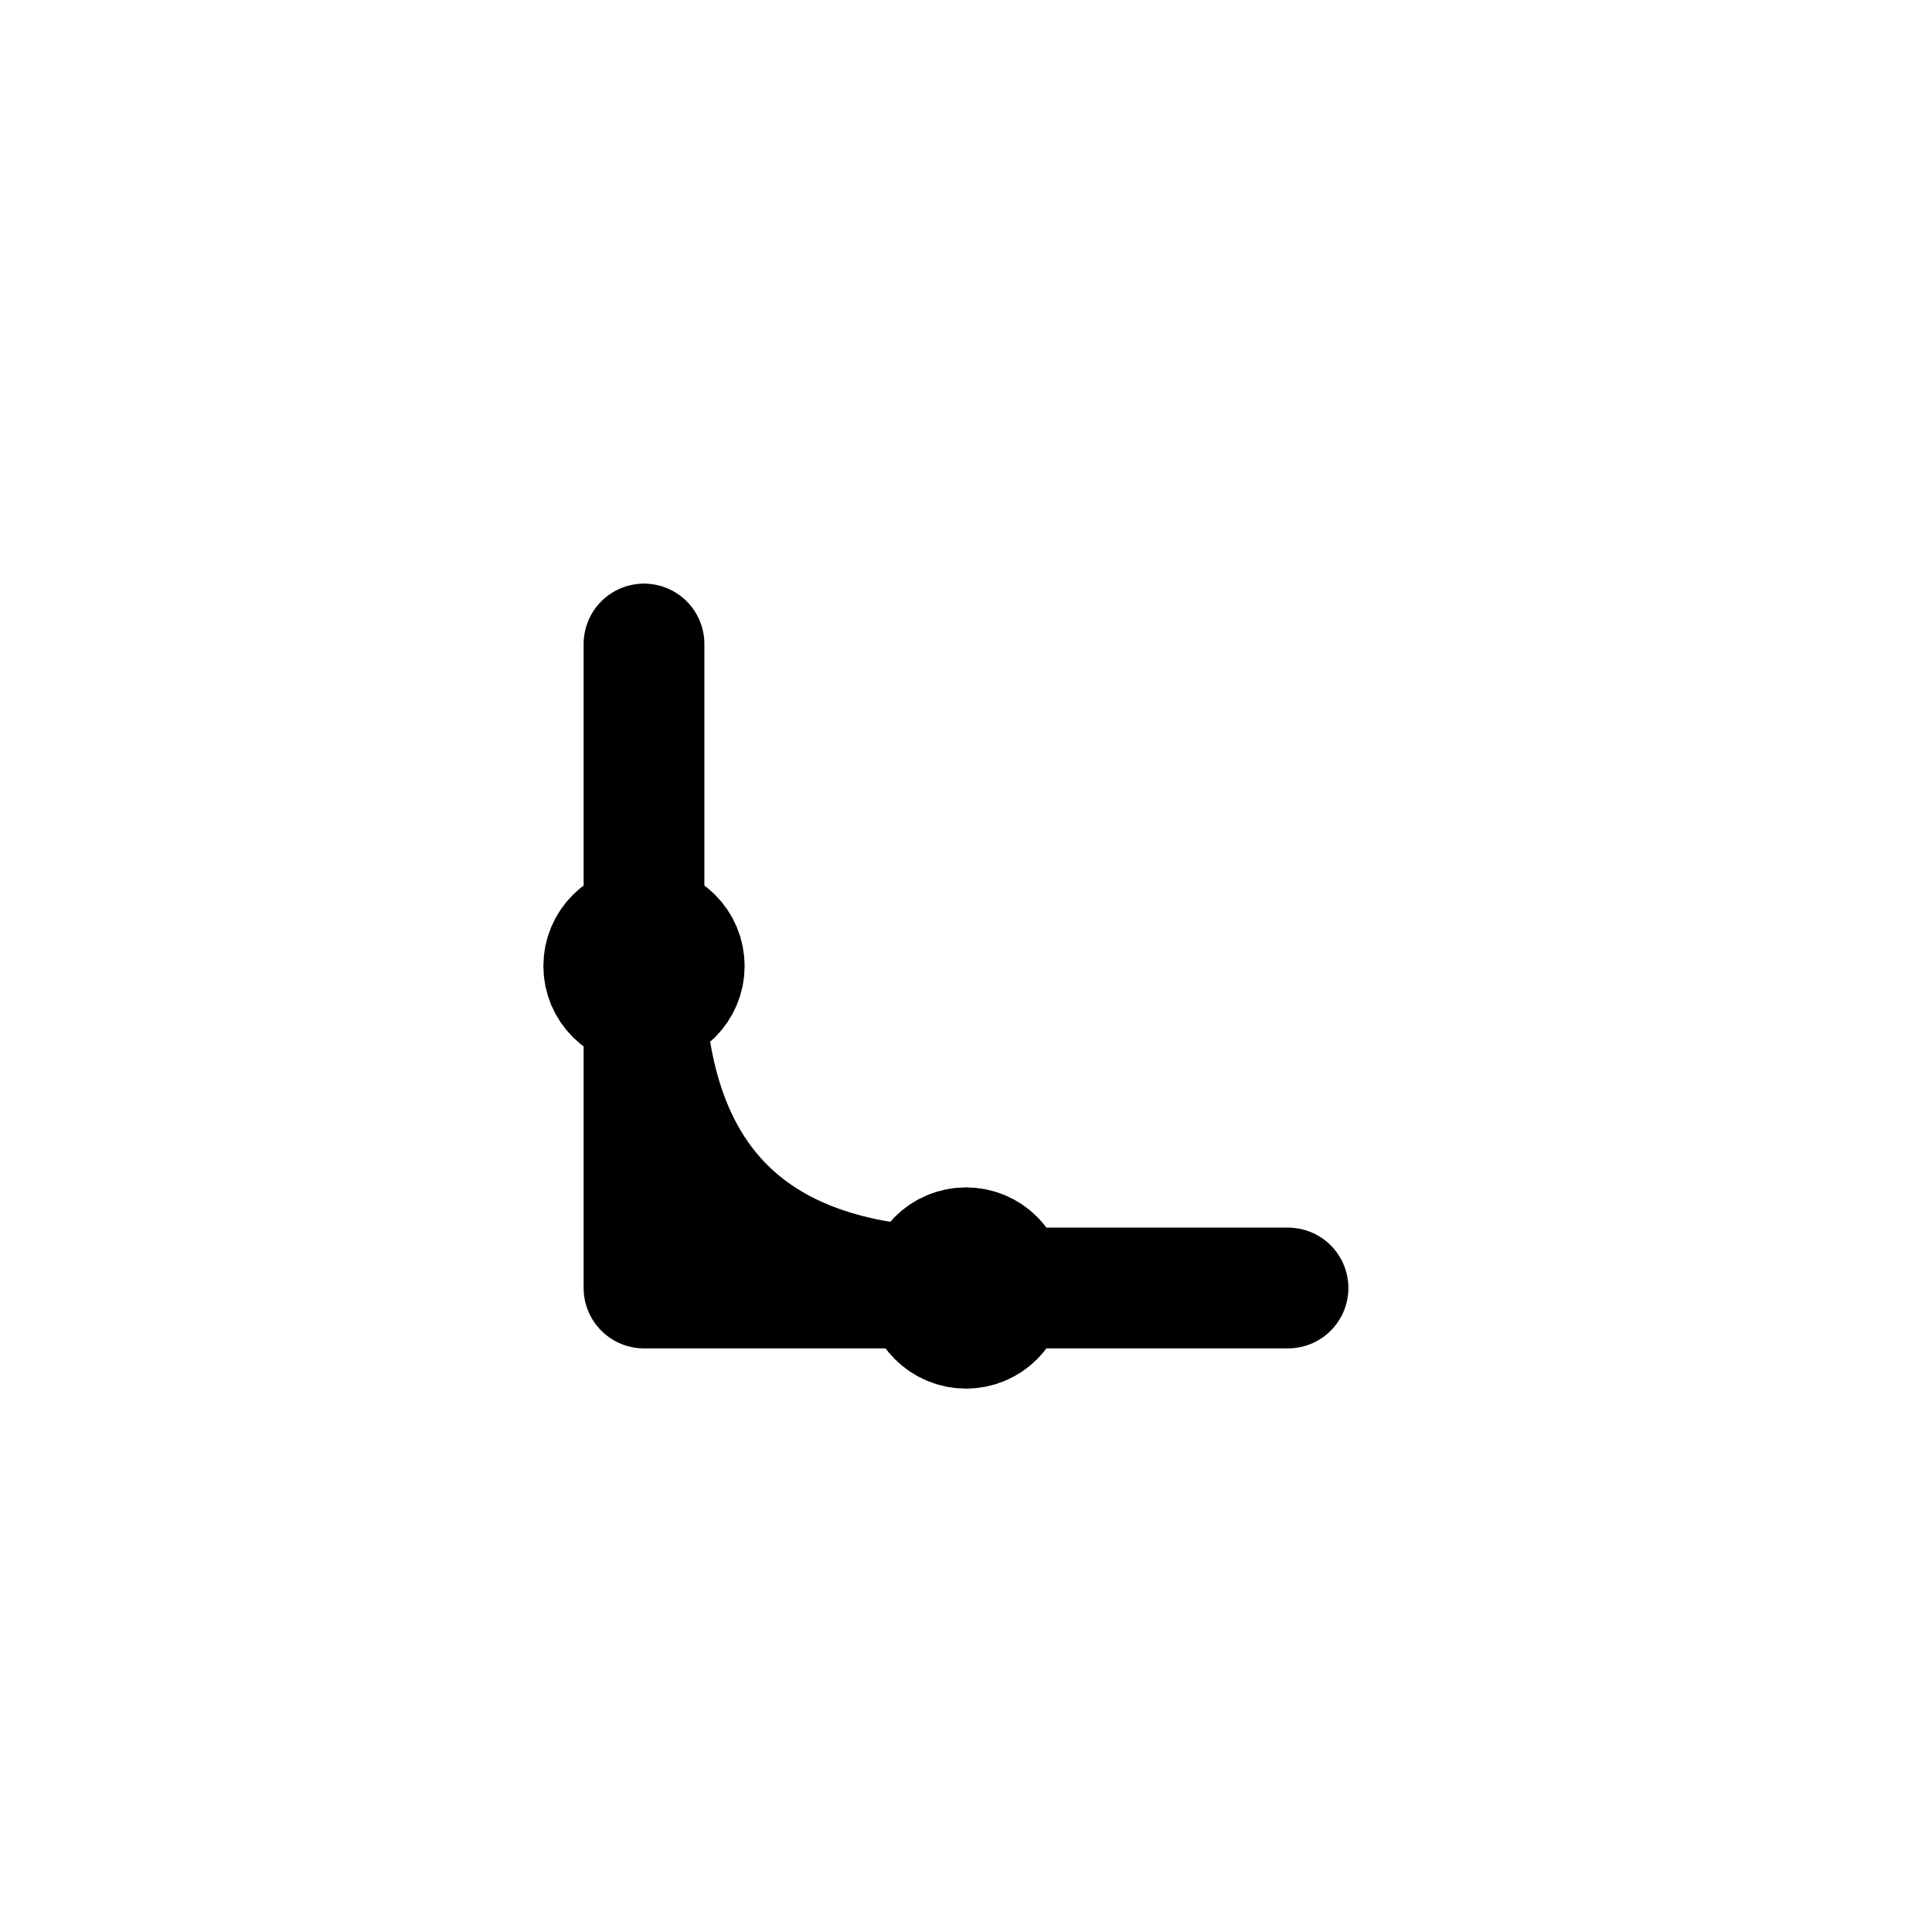
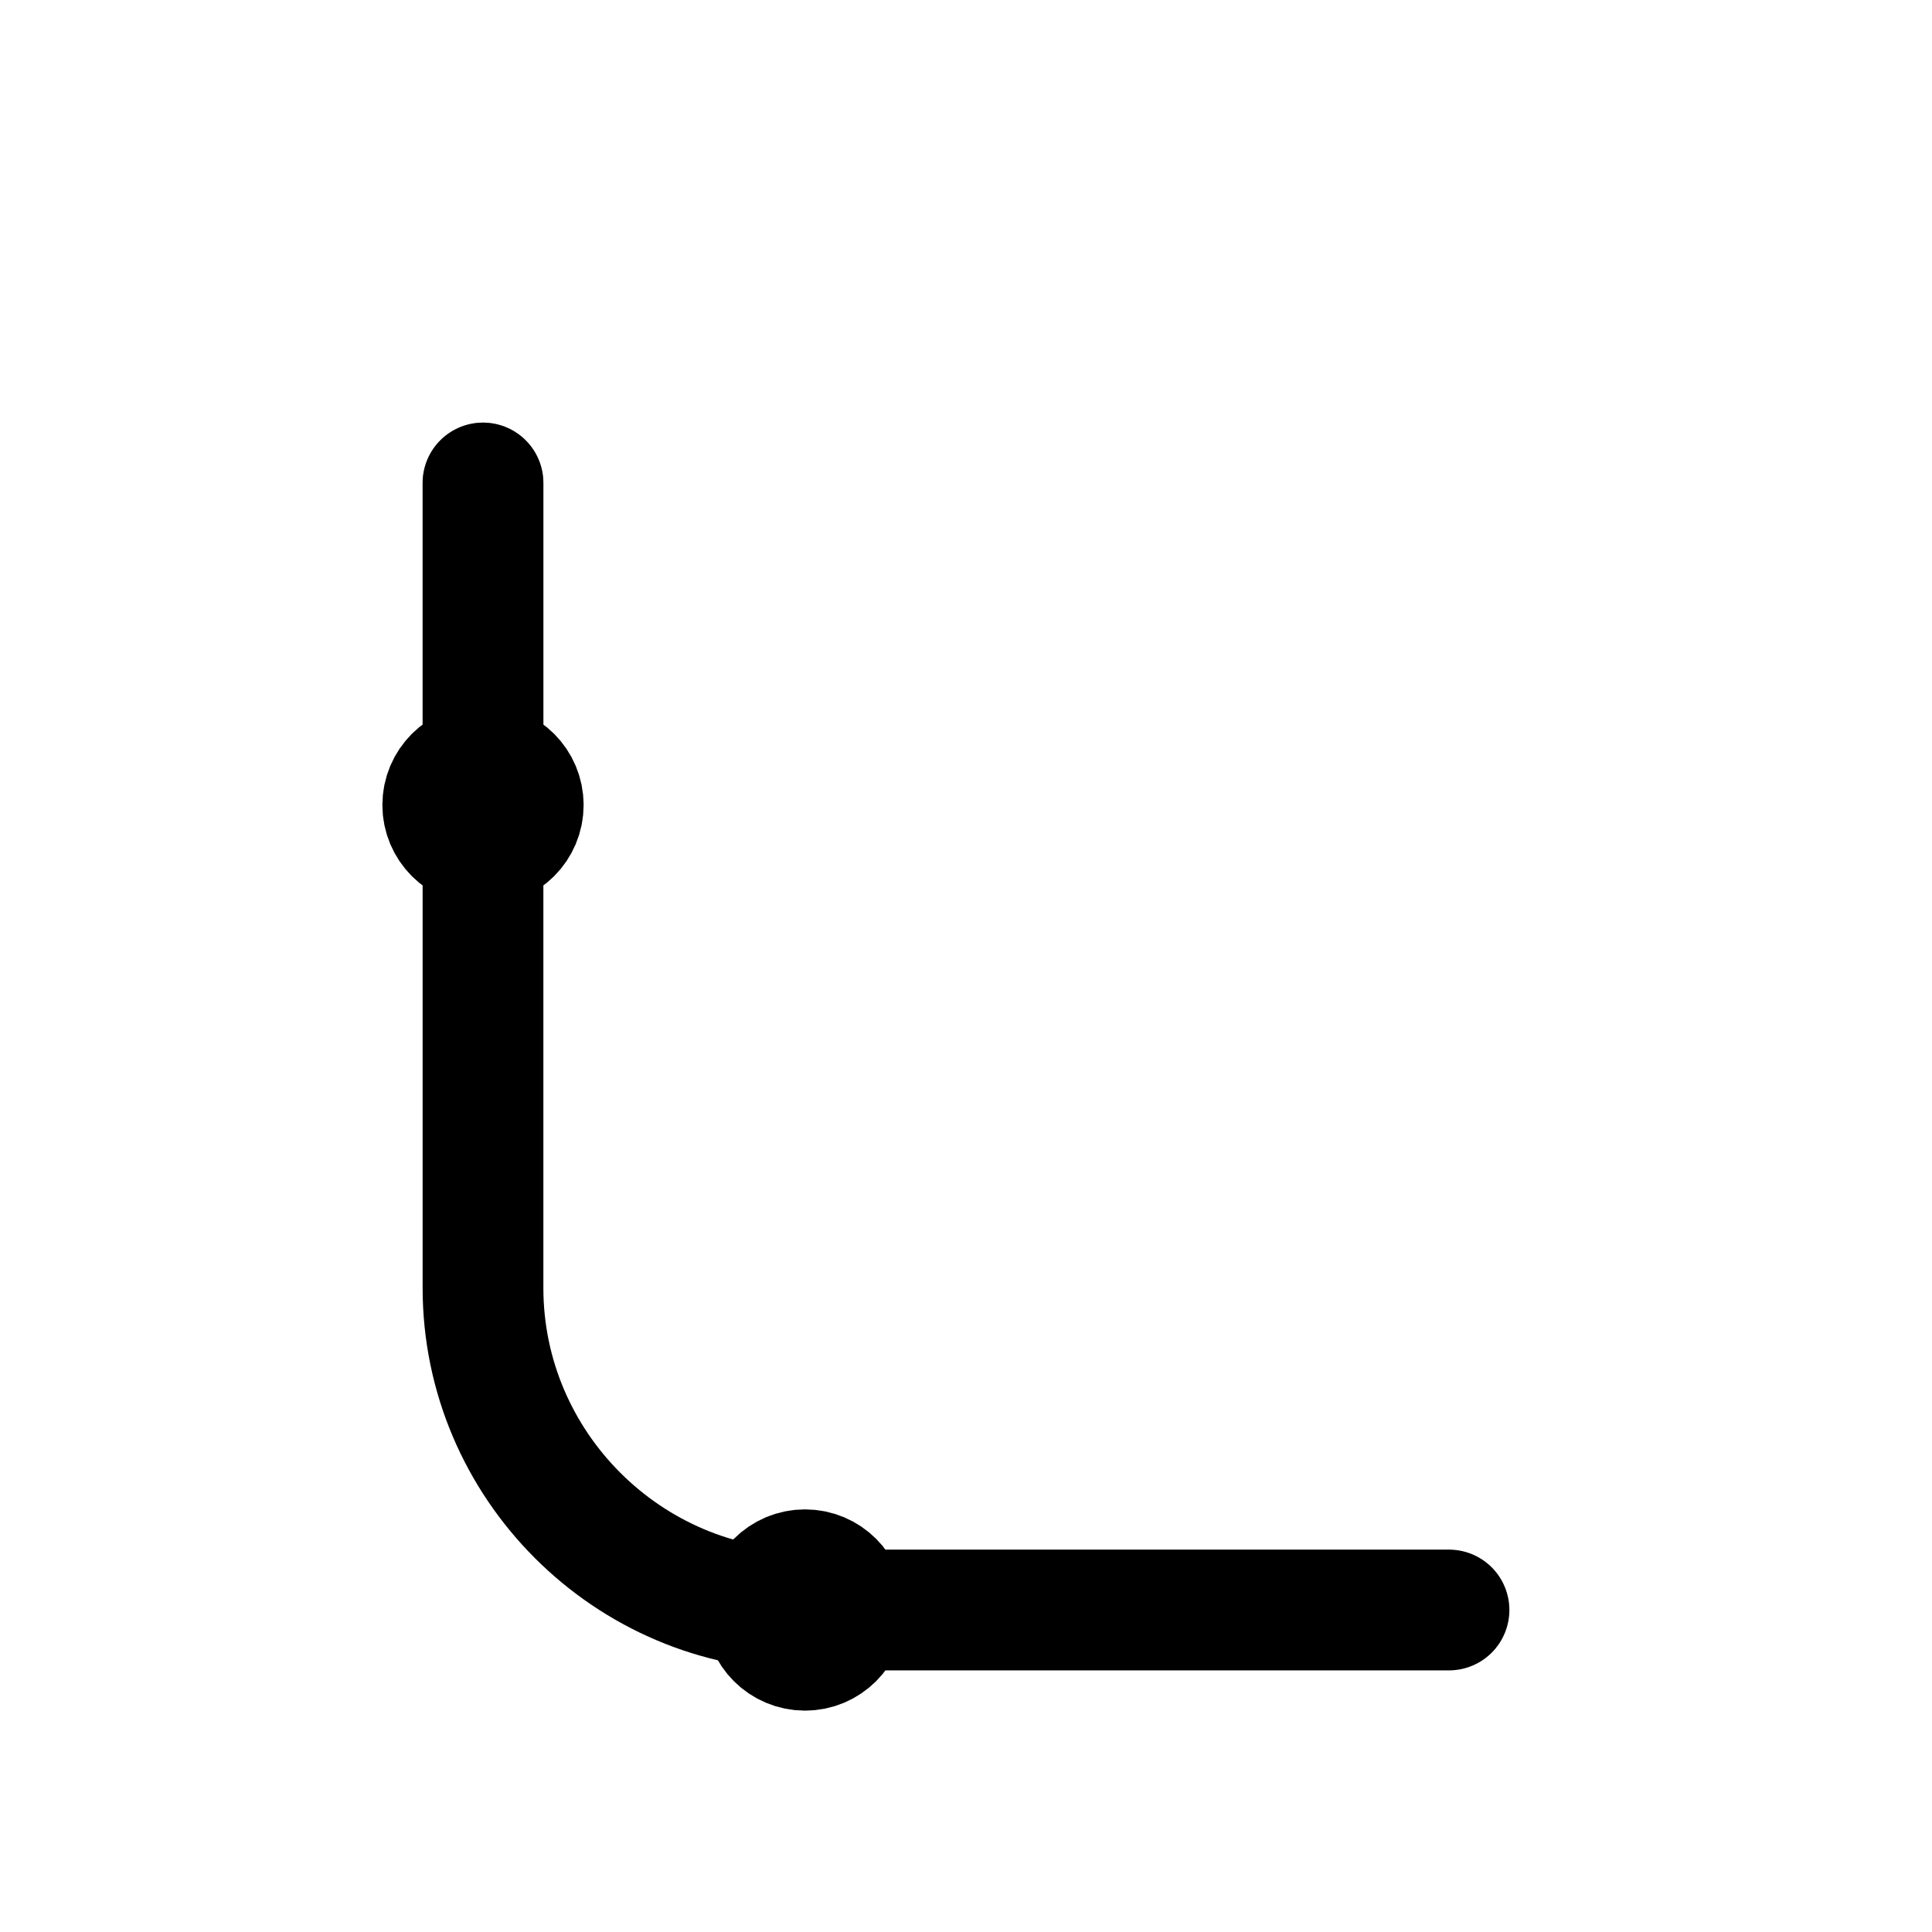
<svg xmlns="http://www.w3.org/2000/svg" viewBox="0 0 24 24" fill="none" stroke="currentColor" stroke-width="1.5" stroke-linecap="round" stroke-linejoin="round">
-   <path d="M8 8 L8 16 L16 16" />
-   <path d="M8 12 Q8 16 12 16" fill="none" />
-   <circle cx="8" cy="12" r="0.5" fill="currentColor" />
-   <circle cx="12" cy="16" r="0.5" fill="currentColor" />
+   <path d="M6 6 L6 16 C6 18.2 7.8 20 10 20 L18 20" />
+   <circle cx="10" cy="20" r="0.5" fill="currentColor" />
+   <circle cx="6" cy="10" r="0.5" fill="currentColor" />
+   <path d="M6 6 L6 10" opacity="0.4" />
</svg>
